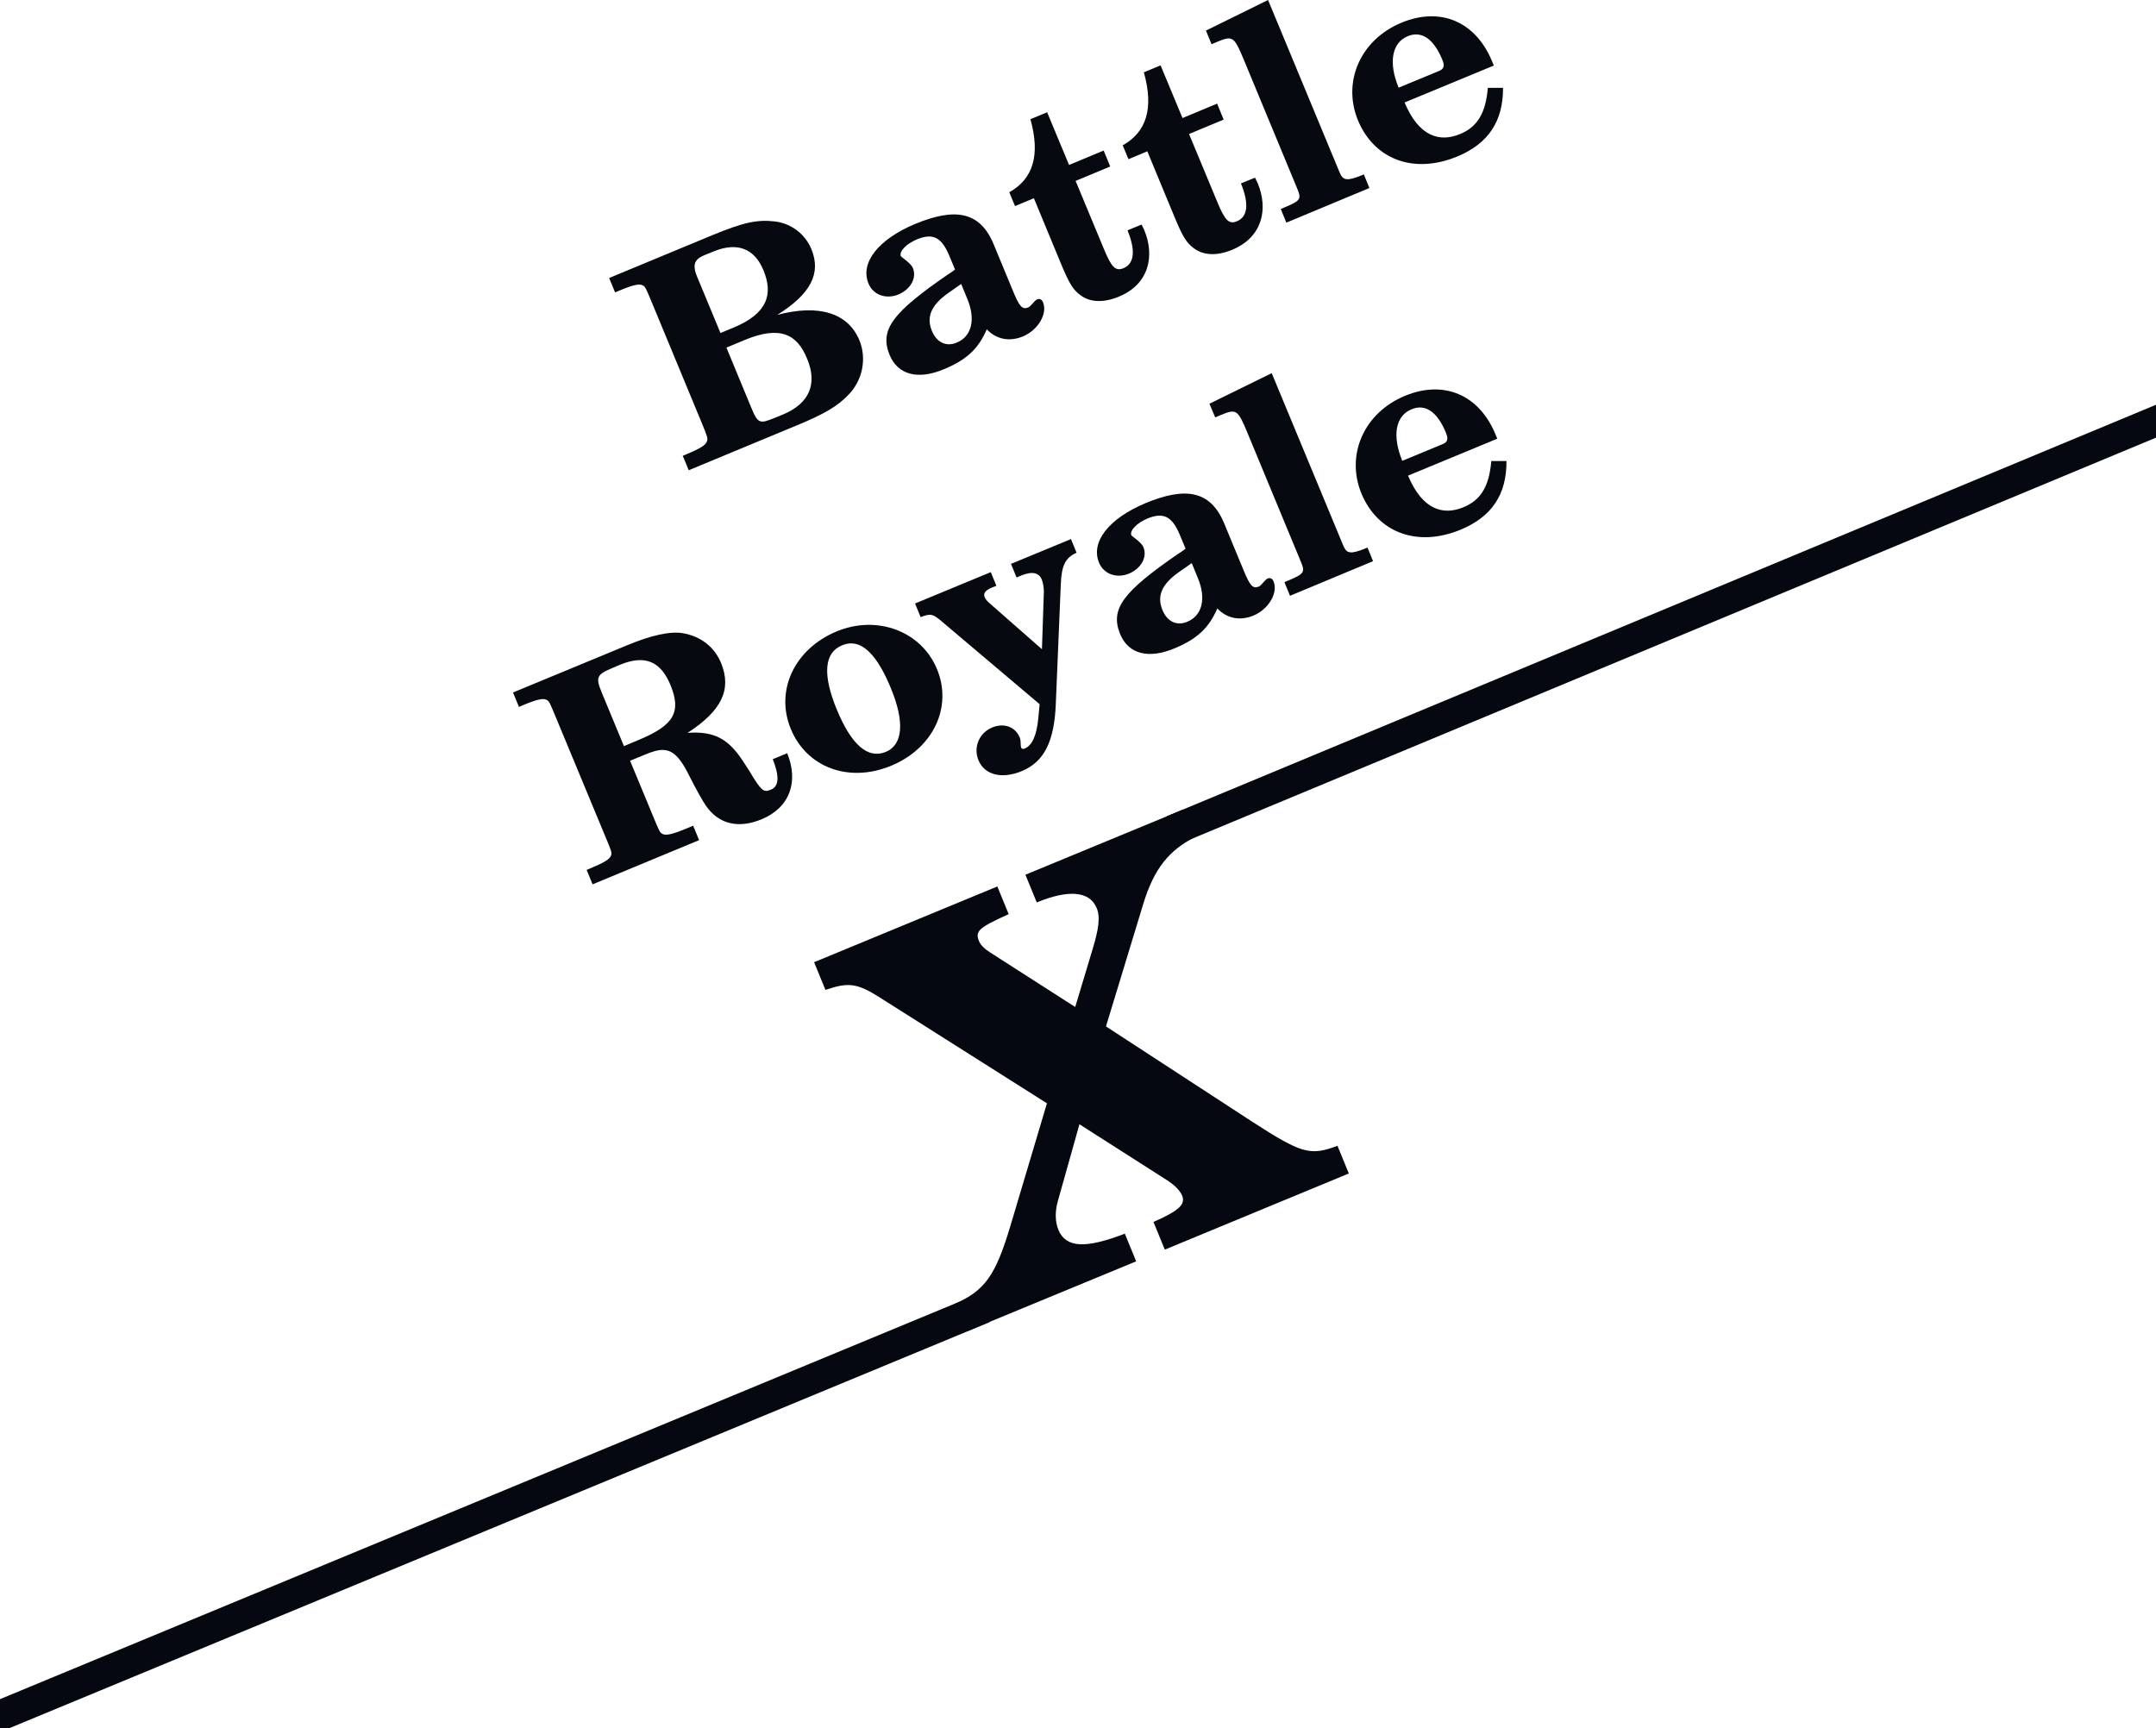
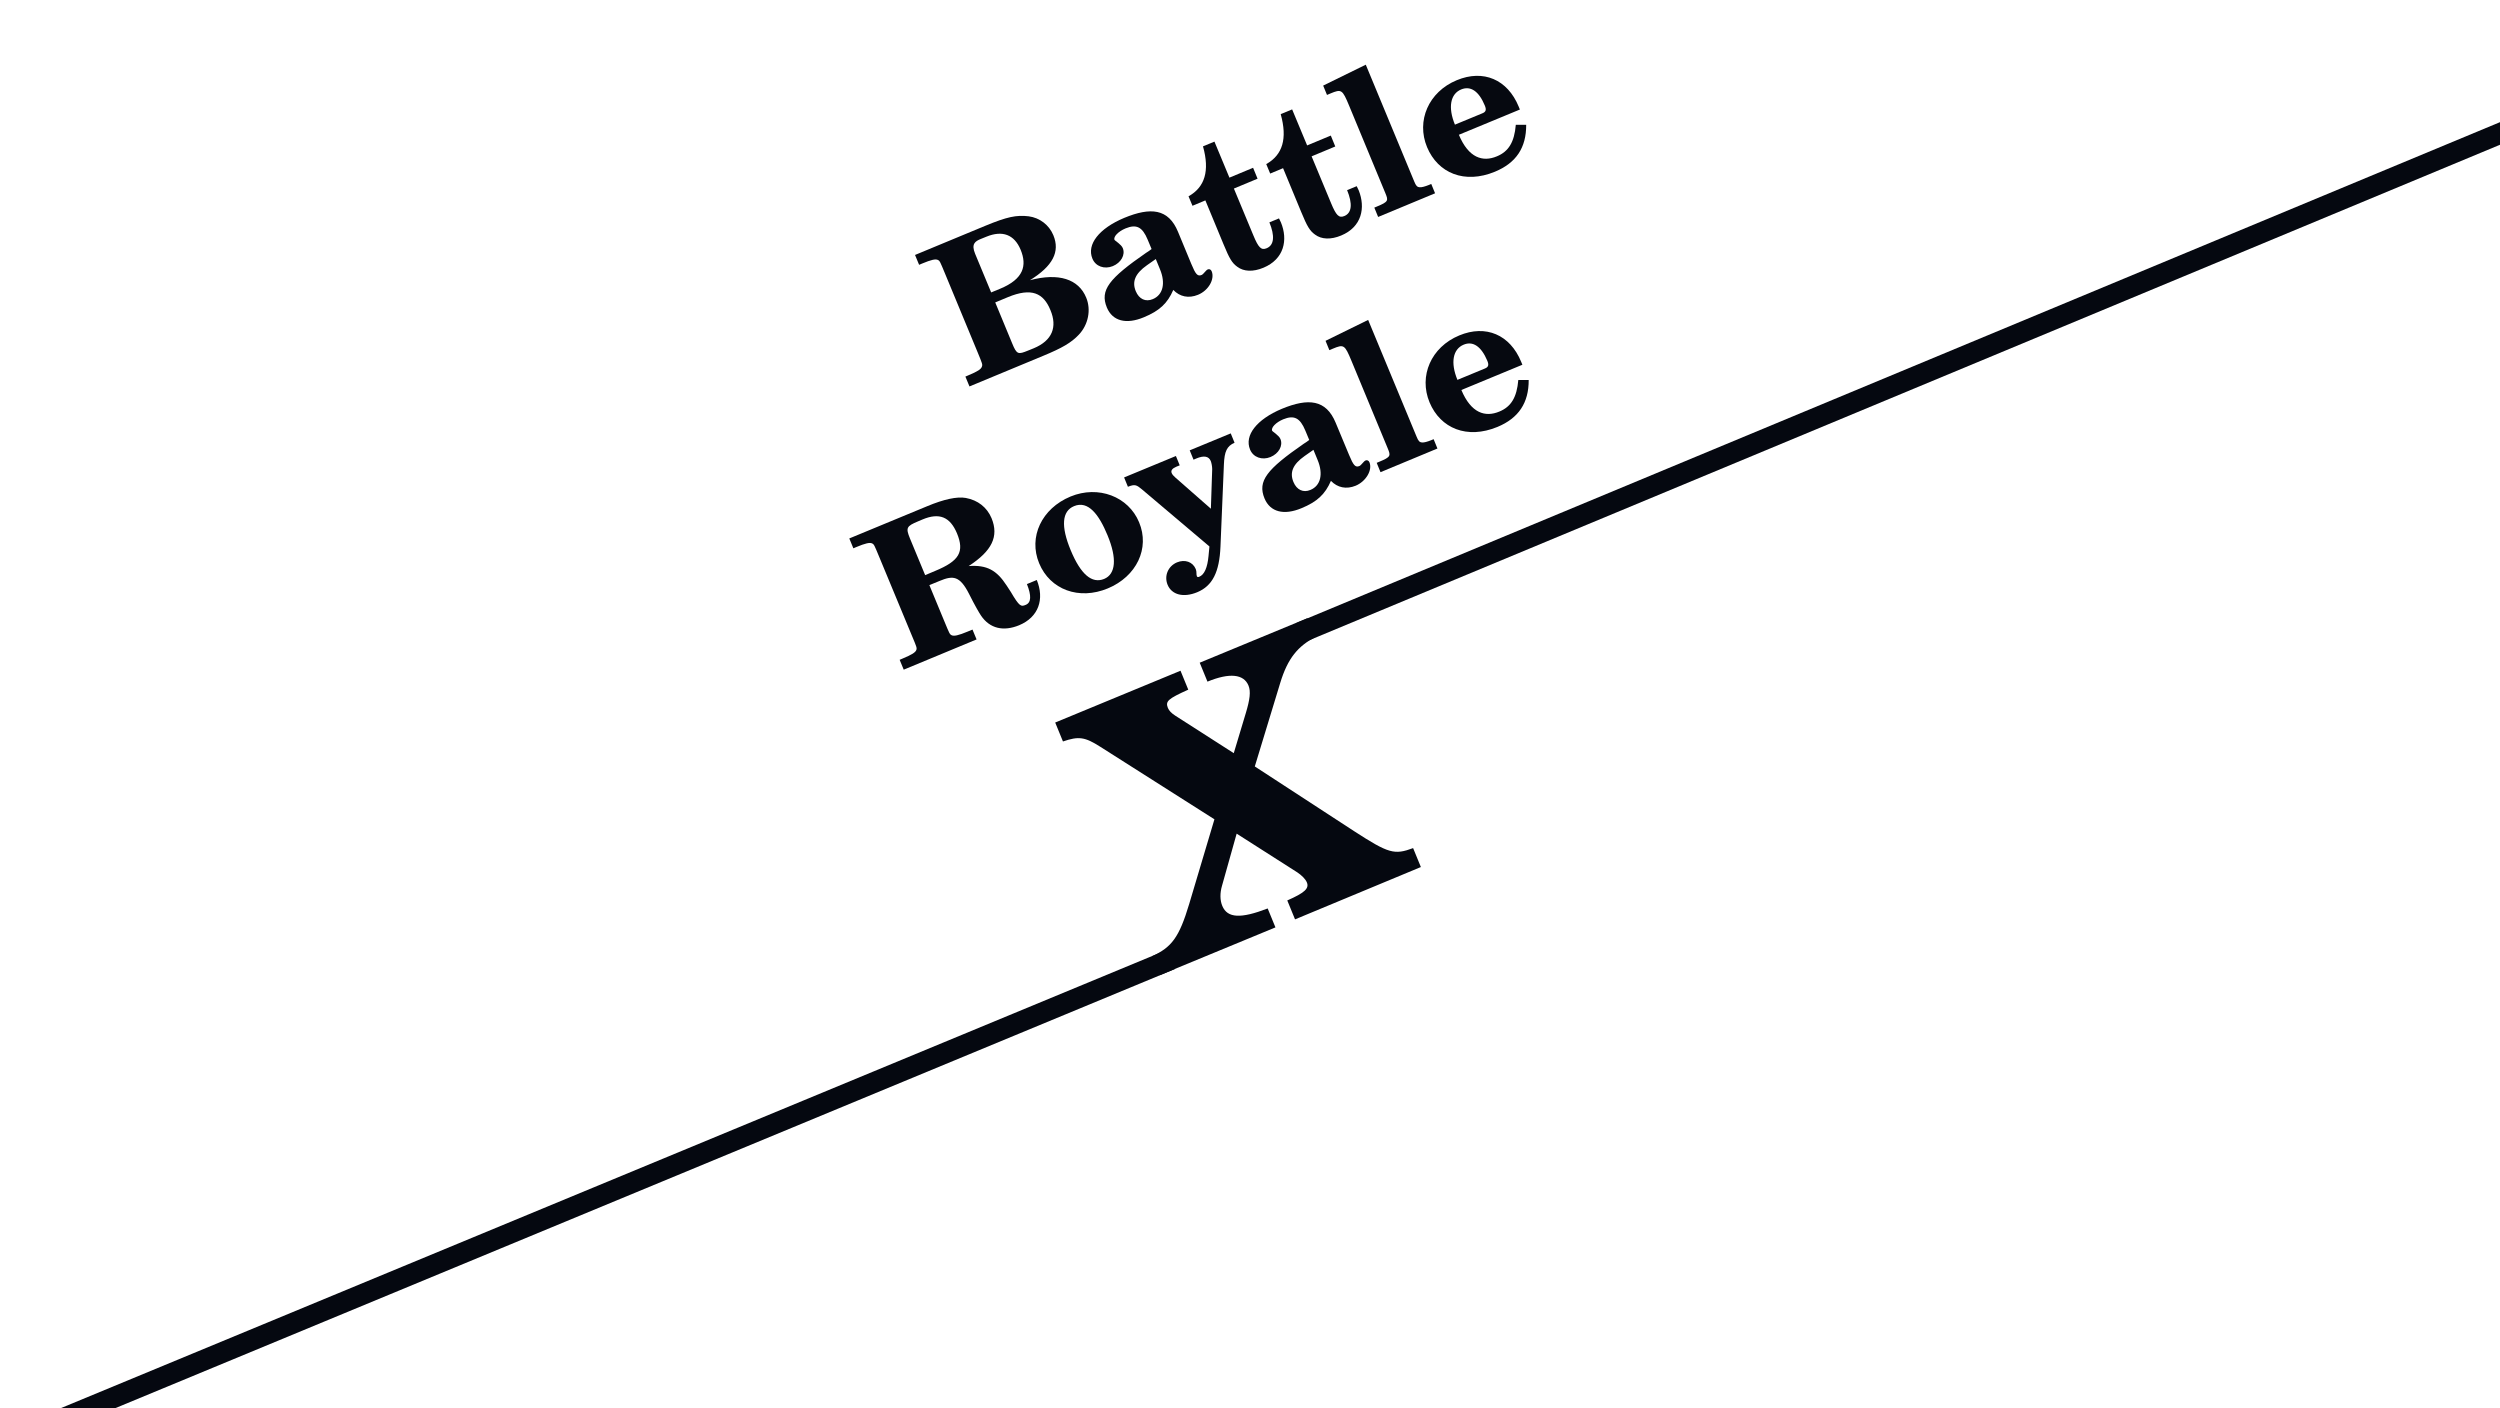
- <svg xmlns="http://www.w3.org/2000/svg" version="1.1" x="0px" y="0px" viewBox="0 0 1121.3 898.8" style="enable-background:new 0 0 1121.3 898.8;" xml:space="preserve">
+ <svg xmlns="http://www.w3.org/2000/svg" version="1.1" x="0px" y="0px" viewBox="0 0 1901.3 1070.7" style="enable-background:new 0 0 1901.3 1070.7;" xml:space="preserve">
  <style type="text/css">
	.st0{fill:#060910;}
	.st1{fill:#050810;}
	.st2{enable-background:new    ;}
	.st3{fill-rule:evenodd;clip-rule:evenodd;fill:#050810;}
</style>
  <g id="Battle__x09__x09_____Royale">
    <g>
-       <path class="st0" d="M441.4,205.2c-5.7,6.1-12.8,10.2-27.1,16.1l-56.1,23.3l-3.1-7.5l2.1-0.9c7.2-3,9.9-4.7,10.5-6.8    c0.5-1.5,0.3-2.1-3.3-10.8l-24.9-60.1c-3.7-8.9-3.8-9.3-5.3-10.1c-1.8-0.9-5-0.2-12.2,2.8l-2.1,0.9l-3.1-7.5l53.5-22.2    c16.5-6.8,23.5-8.3,32.9-7.2c8.4,1.1,15.5,6.5,18.8,14.4c5.2,12.6-0.4,23.4-17.8,34.2c21.8-5.8,37-0.9,42.8,13.3    C450.8,186.4,448.7,197.7,441.4,205.2z M371.1,130.8l-4.2,1.7c-4.4,1.8-7.5,3.8-4.4,11.3l12.2,29.4l6.8-2.8    c17.9-7.4,20.6-17.6,15.6-29.7C392.4,129.1,383.3,125.8,371.1,130.8z M387.4,176.8l-9.6,4l12.9,31.2c3.5,8.5,4.5,8.5,12.1,5.4    l4.2-1.7c14.3-5.9,18.1-16.3,12.8-29C414.6,173.7,405.6,169.3,387.4,176.8z" />
-       <path class="st0" d="M532,175c-7.1,2.9-13.8,1.5-18.8-3.7c-4.4,10.2-10.5,15.9-22.4,20.8c-13.4,5.6-23.8,2.9-28.1-7.4    c-5.5-13.3,1.8-22.2,29.8-41.6c1.2-0.7,2.8-1.8,4.2-2.9l-3-7.2c-4-9.6-8.5-11.9-16.8-8.5c-5.5,2.3-9.4,6.3-8.4,8.7    c0.2,0.6,5.2,3.5,6.3,6.3c2.1,5.1-1.3,11.1-7.6,13.7c-6.4,2.6-13.1,0.2-15.5-5.7c-4.5-10.8,5.1-23,24.2-31    c20.1-8.3,33.6-7.1,40.9,10.6l10.1,24.4c3.3,8,4.8,9.7,7.9,8.4c1.4-0.6,3.1-3.5,4.6-4.2c1.2-0.5,2.4,0,3,1.4    C545,163.1,539.9,171.7,532,175z M499.9,147.7l-6.7,4.7c-9.1,6.4-11.5,12.6-8.5,19.8c2.5,6,7.5,8.3,12.9,6    c7.8-3.2,9.9-12.1,5.5-22.7L499.9,147.7z" />
-       <path class="st0" d="M581.9,154.3c-7.9,3.3-15,3-19.9-0.7c-4-2.9-5.9-6-10.6-17.4l-13.7-33.1l-9.8,4.1l-3-7.2    c12.5-7,16.2-19.4,11-38l8.7-3.6l11.4,27.4l18-7.5l3.4,8.3l-18,7.5l14.8,35.6c3.9,9.4,6,11.5,10.1,9.8c5.8-2.4,6.3-9.4,2.1-19.7    l7.3-3c0.7,1.3,1.2,2.4,1.5,3.1C600.6,133.1,597.7,147.8,581.9,154.3z" />
-       <path class="st0" d="M640.9,129.9c-7.9,3.3-15,3-19.9-0.7c-4-2.9-5.9-6-10.6-17.4l-13.7-33.1l-9.8,4.1l-3-7.2    c12.5-7,16.2-19.4,11-38l8.7-3.6L615,61.4l18-7.5l3.4,8.3l-18,7.5l14.8,35.6c3.9,9.4,6,11.5,10.1,9.8c5.8-2.4,6.3-9.4,2.1-19.7    l7.3-3c0.7,1.3,1.2,2.4,1.5,3.1C659.6,108.7,656.7,123.3,640.9,129.9z" />
-       <path class="st0" d="M669,115.8l-2.9-7.1l1.9-0.8c9-3.7,8.8-4.6,6.5-10.2l-27.6-66.6c-5.1-12.3-5.8-12.7-14.2-9.2l-2.6,1.1    l-2.9-7.1L659.5,0l36.8,88.7c1.4,3.5,2.3,4.4,4.3,4.5c1.2,0.2,4.1-0.6,6.8-1.7l1.9-0.8l2.9,7.1L669,115.8z" />
-       <path class="st0" d="M757.9,81.4c-23,9.5-43.3,1.2-51.6-18.7c-8.3-20,1.1-42,22.6-50.9c20.2-8.4,38.6-0.6,47.1,20.1l0.9,2.2    l-46.4,19.2c7.4,17.7,18.2,20.9,28.9,16.4c9-3.7,13.3-10.9,14.4-24l7.9,0C781.8,63,774.1,74.7,757.9,81.4z M732.2,18.8    c-8.3,3.4-10.2,13.7-4.8,26.8l20.8-8.6c2.8-1.1,3.3-2.7,1.9-6C745.6,20.1,739.3,15.9,732.2,18.8z" />
-       <path class="st0" d="M396,426.2c-11.9,4.9-22.3,2.6-29-7.3c-1.3-1.9-4.6-7.5-9.1-16.5c-7.1-14-12.3-14.1-22.4-9.9l-7.8,3.2    l11.6,28c3.7,8.9,3.8,9.3,5.3,10.1c1.8,0.9,5.1,0.2,12.3-2.8l3.6-1.5l3.1,7.5l-55.4,23l-3.1-7.5l2.1-0.9c7.2-3,9.9-4.7,10.6-6.6    c0.5-1.6,0.3-2.1-3.4-10.9l-24.9-60c-3.7-8.9-3.8-9.3-5.3-10.1c-1.8-0.9-5-0.2-12.2,2.8l-2.1,0.9l-3.1-7.5l59.2-24.5    c12.7-5.3,22.7-7.5,29.4-6.3c9.2,1.7,16.1,7.1,19.6,15.4c5.7,13.9,0.3,24.9-17.4,36.4c13.9-1,21.3,3.2,28.8,14.7l3.2,4.9    c6.7,11.4,7.8,11.4,11.4,9.9c4.2-1.7,4.4-7,0.9-15.8l7.5-3.1C415.4,406.4,411,420,396,426.2z M322.4,345.8l-3.3,1.4    c-8.9,3.7-9.4,5-6.2,12.9l11.6,28l7.6-3.2c18.4-7.6,22.4-14.5,16.6-28.6C343.5,343.8,335.3,340.5,322.4,345.8z" />
-       <path class="st0" d="M463.5,398.3c-21.9,9.1-43.9,1-52.2-19.1c-8.3-20,1.9-41.7,23.9-50.8c21.1-8.7,44,0,52.1,19.6    C495.5,367.8,485.4,389.2,463.5,398.3z M437.9,335.7c-9.3,3.8-10.2,15.3-2.6,33.6s16.1,25.6,25.4,21.8c8.9-3.7,9.9-15.6,2.6-33.2    C456.8,342.1,448.5,331.2,437.9,335.7z" />
-       <path class="st0" d="M551.7,304l-2.6,62.3c-0.8,19.5-6.1,30-17.7,34.8c-10.4,4.3-19.3,2-22.5-5.6c-2.8-6.8,0.3-14.2,7.1-17.1    c6.1-2.5,12-0.4,14.3,5.1c0.9,2.2,0.2,4.1,0.9,5.6c0.2,0.4,0.9,0.6,1.6,0.3c4.1-1.5,6.4-7.2,7.2-15.8l0.7-7.3L489.5,323    c-4.2-3.5-5.4-4.1-10.7-2l-2.9-7.1l39.4-16.3l2.9,7.1l-2.5,1c-3.3,1.4-4.4,3-3.6,4.9c0.4,1,1.4,2.2,2.7,3.3l27.1,23.8l1-30.1    c0-2-0.5-4.7-1.1-6.2c-1.5-3.6-5.1-4.4-11-1.9l-2.1,0.9l-2.9-7.1l31.2-12.9l2.9,7.1C554.1,290.1,552.1,294,551.7,304z" />
-       <path class="st0" d="M651.9,320.2c-7.1,2.9-13.8,1.5-18.8-3.7c-4.4,10.2-10.5,15.9-22.4,20.8c-13.4,5.6-23.8,2.9-28.1-7.4    c-5.5-13.3,1.8-22.2,29.8-41.6c1.2-0.7,2.8-1.8,4.2-2.9l-3-7.2c-4-9.6-8.5-11.9-16.8-8.5c-5.5,2.3-9.4,6.3-8.4,8.7    c0.2,0.6,5.2,3.5,6.3,6.3c2.1,5.1-1.3,11.1-7.6,13.7c-6.4,2.6-13.1,0.2-15.5-5.7c-4.5-10.8,5.1-23,24.2-31    c20.1-8.3,33.6-7.1,40.9,10.6l10.1,24.4c3.3,8,4.8,9.7,7.9,8.4c1.4-0.6,3.1-3.5,4.6-4.2c1.2-0.5,2.4,0,3,1.4    C664.9,308.3,659.8,316.9,651.9,320.2z M619.8,292.9l-6.7,4.7c-9.1,6.4-11.5,12.6-8.5,19.8c2.5,6,7.5,8.3,12.9,6    c7.8-3.2,9.9-12.1,5.5-22.7L619.8,292.9z" />
-       <path class="st0" d="M670.9,309.9l-2.9-7.1l1.9-0.8c9-3.7,8.8-4.6,6.5-10.2l-27.6-66.6c-5.1-12.3-5.8-12.7-14.2-9.2l-2.6,1.1    L629,210l32.4-15.9l36.8,88.7c1.4,3.5,2.3,4.4,4.3,4.5c1.2,0.2,4.1-0.6,6.8-1.7l1.9-0.8l2.9,7.1L670.9,309.9z" />
-       <path class="st0" d="M759.7,275.5c-23,9.5-43.3,1.2-51.6-18.7c-8.3-20,1.1-42,22.6-50.9c20.2-8.4,38.6-0.6,47.1,20.1l0.9,2.2    l-46.4,19.2c7.4,17.7,18.2,20.9,28.9,16.4c9-3.7,13.3-10.9,14.4-24l7.9,0C783.6,257.1,776,268.7,759.7,275.5z M734.1,212.9    c-8.3,3.4-10.2,13.7-4.8,26.8l20.8-8.6c2.8-1.1,3.3-2.7,1.9-6C747.5,214.1,741.2,209.9,734.1,212.9z" />
+       <path class="st0" d="M820.5,254.5c-5.7,6.1-12.8,10.2-27.1,16.1l-56.1,23.3l-3.1-7.5l2.1-0.9c7.2-3,9.9-4.7,10.5-6.8    c0.5-1.5,0.3-2.1-3.3-10.8l-24.9-60.1c-3.7-8.9-3.8-9.3-5.3-10.1c-1.8-0.9-5-0.2-12.2,2.8l-2.1,0.9l-3.1-7.5l53.5-22.2    c16.5-6.8,23.5-8.3,32.9-7.2c8.4,1.1,15.5,6.5,18.8,14.4c5.2,12.6-0.4,23.4-17.8,34.2c21.8-5.8,37-0.9,42.8,13.3    C829.9,235.6,827.7,246.9,820.5,254.5z M750.2,180l-4.2,1.7c-4.4,1.8-7.5,3.8-4.4,11.3l12.2,29.4l6.8-2.8    c17.9-7.4,20.6-17.6,15.6-29.7C771.4,178.4,762.4,175,750.2,180z M766.5,226l-9.6,4l12.9,31.2c3.5,8.5,4.5,8.5,12.1,5.4l4.2-1.7    c14.3-5.9,18.1-16.3,12.8-29C793.6,222.9,784.6,218.5,766.5,226z" />
+       <path class="st0" d="M911.1,224.2c-7.1,2.9-13.8,1.5-18.8-3.7c-4.4,10.2-10.5,15.9-22.4,20.8c-13.4,5.6-23.8,2.9-28.1-7.4    c-5.5-13.3,1.8-22.2,29.8-41.6c1.2-0.7,2.8-1.8,4.2-2.9l-3-7.2c-4-9.6-8.5-11.9-16.8-8.5c-5.5,2.3-9.4,6.3-8.4,8.7    c0.2,0.6,5.2,3.5,6.3,6.3c2.1,5.1-1.3,11.1-7.6,13.7c-6.4,2.6-13.1,0.2-15.5-5.7c-4.5-10.8,5.1-23,24.2-31    c20.1-8.3,33.6-7.1,40.9,10.6l10.1,24.4c3.3,8,4.8,9.7,7.9,8.4c1.4-0.6,3.1-3.5,4.6-4.2c1.2-0.5,2.4,0,3,1.4    C924,212.4,919,221,911.1,224.2z M879,197l-6.7,4.7c-9.1,6.4-11.5,12.6-8.5,19.8c2.5,6,7.5,8.3,12.9,6c7.8-3.2,9.9-12.1,5.5-22.7    L879,197z" />
+       <path class="st0" d="M960.9,203.6c-7.9,3.3-15,3-19.9-0.7c-4-2.9-5.9-6-10.6-17.4l-13.7-33.1l-9.8,4.1l-3-7.2    c12.5-7,16.2-19.4,11-38l8.7-3.6l11.4,27.4l18-7.5l3.4,8.3l-18,7.5l14.8,35.6c3.9,9.4,6,11.5,10.1,9.8c5.8-2.4,6.3-9.4,2.1-19.7    l7.3-3c0.7,1.3,1.2,2.4,1.5,3.1C979.6,182.4,976.7,197,960.9,203.6z" />
+       <path class="st0" d="M1020,179.1c-7.9,3.3-15,3-19.9-0.7c-4-2.9-5.9-6-10.6-17.4l-13.7-33.1l-9.8,4.1l-3-7.2    c12.5-7,16.2-19.4,11-38l8.7-3.6l11.4,27.4l18-7.5l3.4,8.3l-18,7.5l14.8,35.6c3.9,9.4,6,11.5,10.1,9.8c5.8-2.4,6.3-9.4,2.1-19.7    l7.3-3c0.7,1.3,1.2,2.4,1.5,3.1C1038.6,157.9,1035.8,172.5,1020,179.1z" />
+       <path class="st0" d="M1048.1,165l-2.9-7.1l1.9-0.8c9-3.7,8.8-4.6,6.5-10.2L1026,80.3c-5.1-12.3-5.8-12.7-14.2-9.2l-2.6,1.1    l-2.9-7.1l32.4-15.9l36.8,88.7c1.4,3.5,2.3,4.4,4.3,4.5c1.2,0.2,4.1-0.6,6.8-1.7l1.9-0.8l2.9,7.1L1048.1,165z" />
+       <path class="st0" d="M1136.9,130.6c-23,9.5-43.3,1.2-51.6-18.7c-8.3-20,1.1-42,22.6-50.9c20.2-8.4,38.6-0.6,47.1,20.1l0.9,2.2    l-46.4,19.2c7.4,17.7,18.2,20.9,28.9,16.4c9-3.7,13.3-10.9,14.4-24l7.9,0C1160.8,112.3,1153.1,123.9,1136.9,130.6z M1111.3,68    c-8.3,3.4-10.2,13.7-4.8,26.8l20.8-8.6c2.8-1.1,3.3-2.7,1.9-6C1124.7,69.3,1118.4,65.1,1111.3,68z" />
+       <path class="st0" d="M775.1,475.5c-11.9,4.9-22.3,2.6-29-7.3c-1.3-1.9-4.6-7.5-9.1-16.5c-7.1-14-12.3-14.1-22.4-9.9l-7.8,3.2    l11.6,28c3.7,8.9,3.8,9.3,5.3,10.1c1.8,0.9,5.1,0.2,12.3-2.8l3.6-1.5l3.1,7.5l-55.4,23l-3.1-7.5l2.1-0.9c7.2-3,9.9-4.7,10.6-6.6    c0.5-1.6,0.3-2.1-3.4-10.9l-24.9-60c-3.7-8.9-3.8-9.3-5.3-10.1c-1.8-0.9-5-0.2-12.2,2.8l-2.1,0.9l-3.1-7.5l59.2-24.5    c12.7-5.3,22.7-7.5,29.4-6.3c9.2,1.7,16.1,7.1,19.6,15.4c5.7,13.9,0.3,24.9-17.4,36.4c13.9-1,21.3,3.2,28.8,14.7l3.2,4.9    c6.7,11.4,7.8,11.4,11.4,9.9c4.2-1.7,4.4-7,0.9-15.8l7.5-3.1C794.4,455.6,790,469.3,775.1,475.5z M701.5,395.1l-3.3,1.4    c-8.9,3.7-9.4,5-6.2,12.9l11.6,28l7.6-3.2c18.4-7.6,22.4-14.5,16.6-28.6C722.5,393,714.3,389.7,701.5,395.1z" />
+       <path class="st0" d="M842.5,447.5c-21.9,9.1-43.9,1-52.2-19.1c-8.3-20,1.9-41.7,23.9-50.8c21.1-8.7,44,0,52.1,19.6    C874.6,417,864.4,438.4,842.5,447.5z M816.9,384.9c-9.3,3.8-10.2,15.3-2.6,33.6s16.1,25.6,25.4,21.8c8.9-3.7,9.9-15.6,2.6-33.2    C835.8,391.3,827.6,380.5,816.9,384.9z" />
+       <path class="st0" d="M930.8,353.3l-2.6,62.3c-0.8,19.5-6.1,30-17.7,34.8c-10.4,4.3-19.3,2-22.5-5.6c-2.8-6.8,0.3-14.2,7.1-17.1    c6.1-2.5,12-0.4,14.3,5.1c0.9,2.2,0.2,4.1,0.9,5.6c0.2,0.4,0.9,0.6,1.6,0.3c4.1-1.5,6.4-7.2,7.2-15.8l0.7-7.3l-51.3-43.4    c-4.2-3.5-5.4-4.1-10.7-2l-2.9-7.1l39.4-16.3l2.9,7.1l-2.5,1c-3.3,1.4-4.4,3-3.6,4.9c0.4,1,1.4,2.2,2.7,3.3l27.1,23.8l1-30.1    c0-2-0.5-4.7-1.1-6.2c-1.5-3.6-5.1-4.4-11-1.9l-2.1,0.9l-2.9-7.1l31.2-12.9l2.9,7.1C933.1,339.3,931.2,343.2,930.8,353.3z" />
+       <path class="st0" d="M1031,369.4c-7.1,2.9-13.8,1.5-18.8-3.7c-4.4,10.2-10.5,15.9-22.4,20.8c-13.4,5.6-23.8,2.9-28.1-7.4    c-5.5-13.3,1.8-22.2,29.8-41.6c1.2-0.7,2.8-1.8,4.2-2.9l-3-7.2c-4-9.6-8.5-11.9-16.8-8.5c-5.5,2.3-9.4,6.3-8.4,8.7    c0.2,0.6,5.2,3.5,6.3,6.3c2.1,5.1-1.3,11.1-7.6,13.7c-6.4,2.6-13.1,0.2-15.5-5.7c-4.5-10.8,5.1-23,24.2-31    c20.1-8.3,33.6-7.1,40.9,10.6L1026,346c3.3,8,4.8,9.7,7.9,8.4c1.4-0.6,3.1-3.5,4.6-4.2c1.2-0.5,2.4,0,3,1.4    C1043.9,357.5,1038.9,366.1,1031,369.4z M998.9,342.1l-6.7,4.7c-9.1,6.4-11.5,12.6-8.5,19.8c2.5,6,7.5,8.3,12.9,6    c7.8-3.2,9.9-12.1,5.5-22.7L998.9,342.1z" />
+       <path class="st0" d="M1049.9,359.1l-2.9-7.1l1.9-0.8c9-3.7,8.8-4.6,6.5-10.2l-27.6-66.6c-5.1-12.3-5.8-12.7-14.2-9.2l-2.6,1.1    l-2.9-7.1l32.4-15.9l36.8,88.7c1.4,3.5,2.3,4.4,4.3,4.5c1.2,0.2,4.1-0.6,6.8-1.7l1.9-0.8l2.9,7.1L1049.9,359.1z" />
+       <path class="st0" d="M1138.8,324.7c-23,9.5-43.3,1.2-51.6-18.7c-8.3-20,1.1-42,22.6-50.9c20.2-8.4,38.6-0.6,47.1,20.1l0.9,2.2    l-46.4,19.2c7.4,17.7,18.2,20.9,28.9,16.4c9-3.7,13.3-10.9,14.4-24l7.9,0C1162.7,306.3,1155,318,1138.8,324.7z M1113.2,262.1    c-8.3,3.4-10.2,13.7-4.8,26.8l20.8-8.6c2.8-1.1,3.3-2.7,1.9-6C1126.5,263.4,1120.2,259.2,1113.2,262.1z" />
    </g>
  </g>
  <g id="X">
    <g>
-       <path class="st1" d="M605.8,650l-5.9-14.4c13.2-5.8,16.8-9.1,14.9-13.7c-1.1-2.7-4.1-5.5-7.2-7.6l-46.2-29.5l-11.1,39.5    c-1.7,5.7-1.6,11.3,0.2,15.5c3.9,9.3,14,9.8,34.5,1.9l5.9,14.4l-88.1,36.4l-5.9-14.4c15.2-6.9,20.8-14.5,28.4-39.8l19.2-64.4    L457.8,519c-11.9-7.6-16.5-8.2-28.5-4.1l-5.9-14.4l95.3-39.4l5.9,14.4c-15.5,7-17.5,8.8-15.5,13.9c0.9,2.1,2.6,3.9,5.5,5.8    l44.6,28.6l9.2-30.6c3-10,3.9-16.3,2-20.8c-3.6-8.8-14.4-9.9-31.2-3l-5.9-14.4l82-33.9l5.9,14.4c-13,6.9-20.9,15.8-26.7,35    l-19.3,63.4l75.5,49.2c26.4,17.1,30.6,18.2,44.9,12.9l5.9,14.4L605.8,650z" />
+       <path class="st1" d="M984.9,699.2l-5.9-14.4c13.2-5.8,16.8-9.1,14.9-13.7c-1.1-2.7-4.1-5.5-7.2-7.6l-46.2-29.5l-11.1,39.5    c-1.7,5.7-1.6,11.3,0.2,15.5c3.9,9.3,14,9.8,34.5,1.9l5.9,14.4l-88.1,36.4l-5.9-14.4c15.2-6.9,20.8-14.5,28.4-39.8l19.2-64.4    l-86.7-55.1c-11.9-7.6-16.5-8.2-28.5-4.1l-5.9-14.4l95.3-39.4l5.9,14.4c-15.5,7-17.5,8.8-15.5,13.9c0.9,2.1,2.6,3.9,5.5,5.8    l44.6,28.6l9.2-30.6c3-10,3.9-16.3,2-20.8c-3.6-8.8-14.4-9.9-31.2-3l-5.9-14.4l82-33.9l5.9,14.4c-13,6.9-20.9,15.8-26.7,35    l-19.3,63.4l75.5,49.2c26.4,17.1,30.6,18.2,44.9,12.9l5.9,14.4L984.9,699.2z" />
    </g>
  </g>
  <g id="Rectangle_2_1_" class="st2">
    <g id="Rectangle_2">
      <g>
-         <polygon class="st3" points="606.8,424.6 612.9,439.2 1745.3,-32 1745.6,-49.2    " />
+         <polygon class="st3" points="985.8,473.8 991.9,488.5 2124.3,17.3 2124.6,0    " />
      </g>
    </g>
  </g>
  <g id="Rectangle_2_copy_1_" class="st2">
-     <g id="Rectangle_2_copy">
+     <g id="Rectangle_2_copy_4_">
      <g>
-         <polygon class="st3" points="508.4,673.2 -602.4,1133.4 -602.4,1150.5 514.5,687.8    " />
+         <polygon class="st3" points="887.5,722.4 -223.3,1182.6 -223.3,1199.8 893.5,737    " />
      </g>
    </g>
  </g>
</svg>
